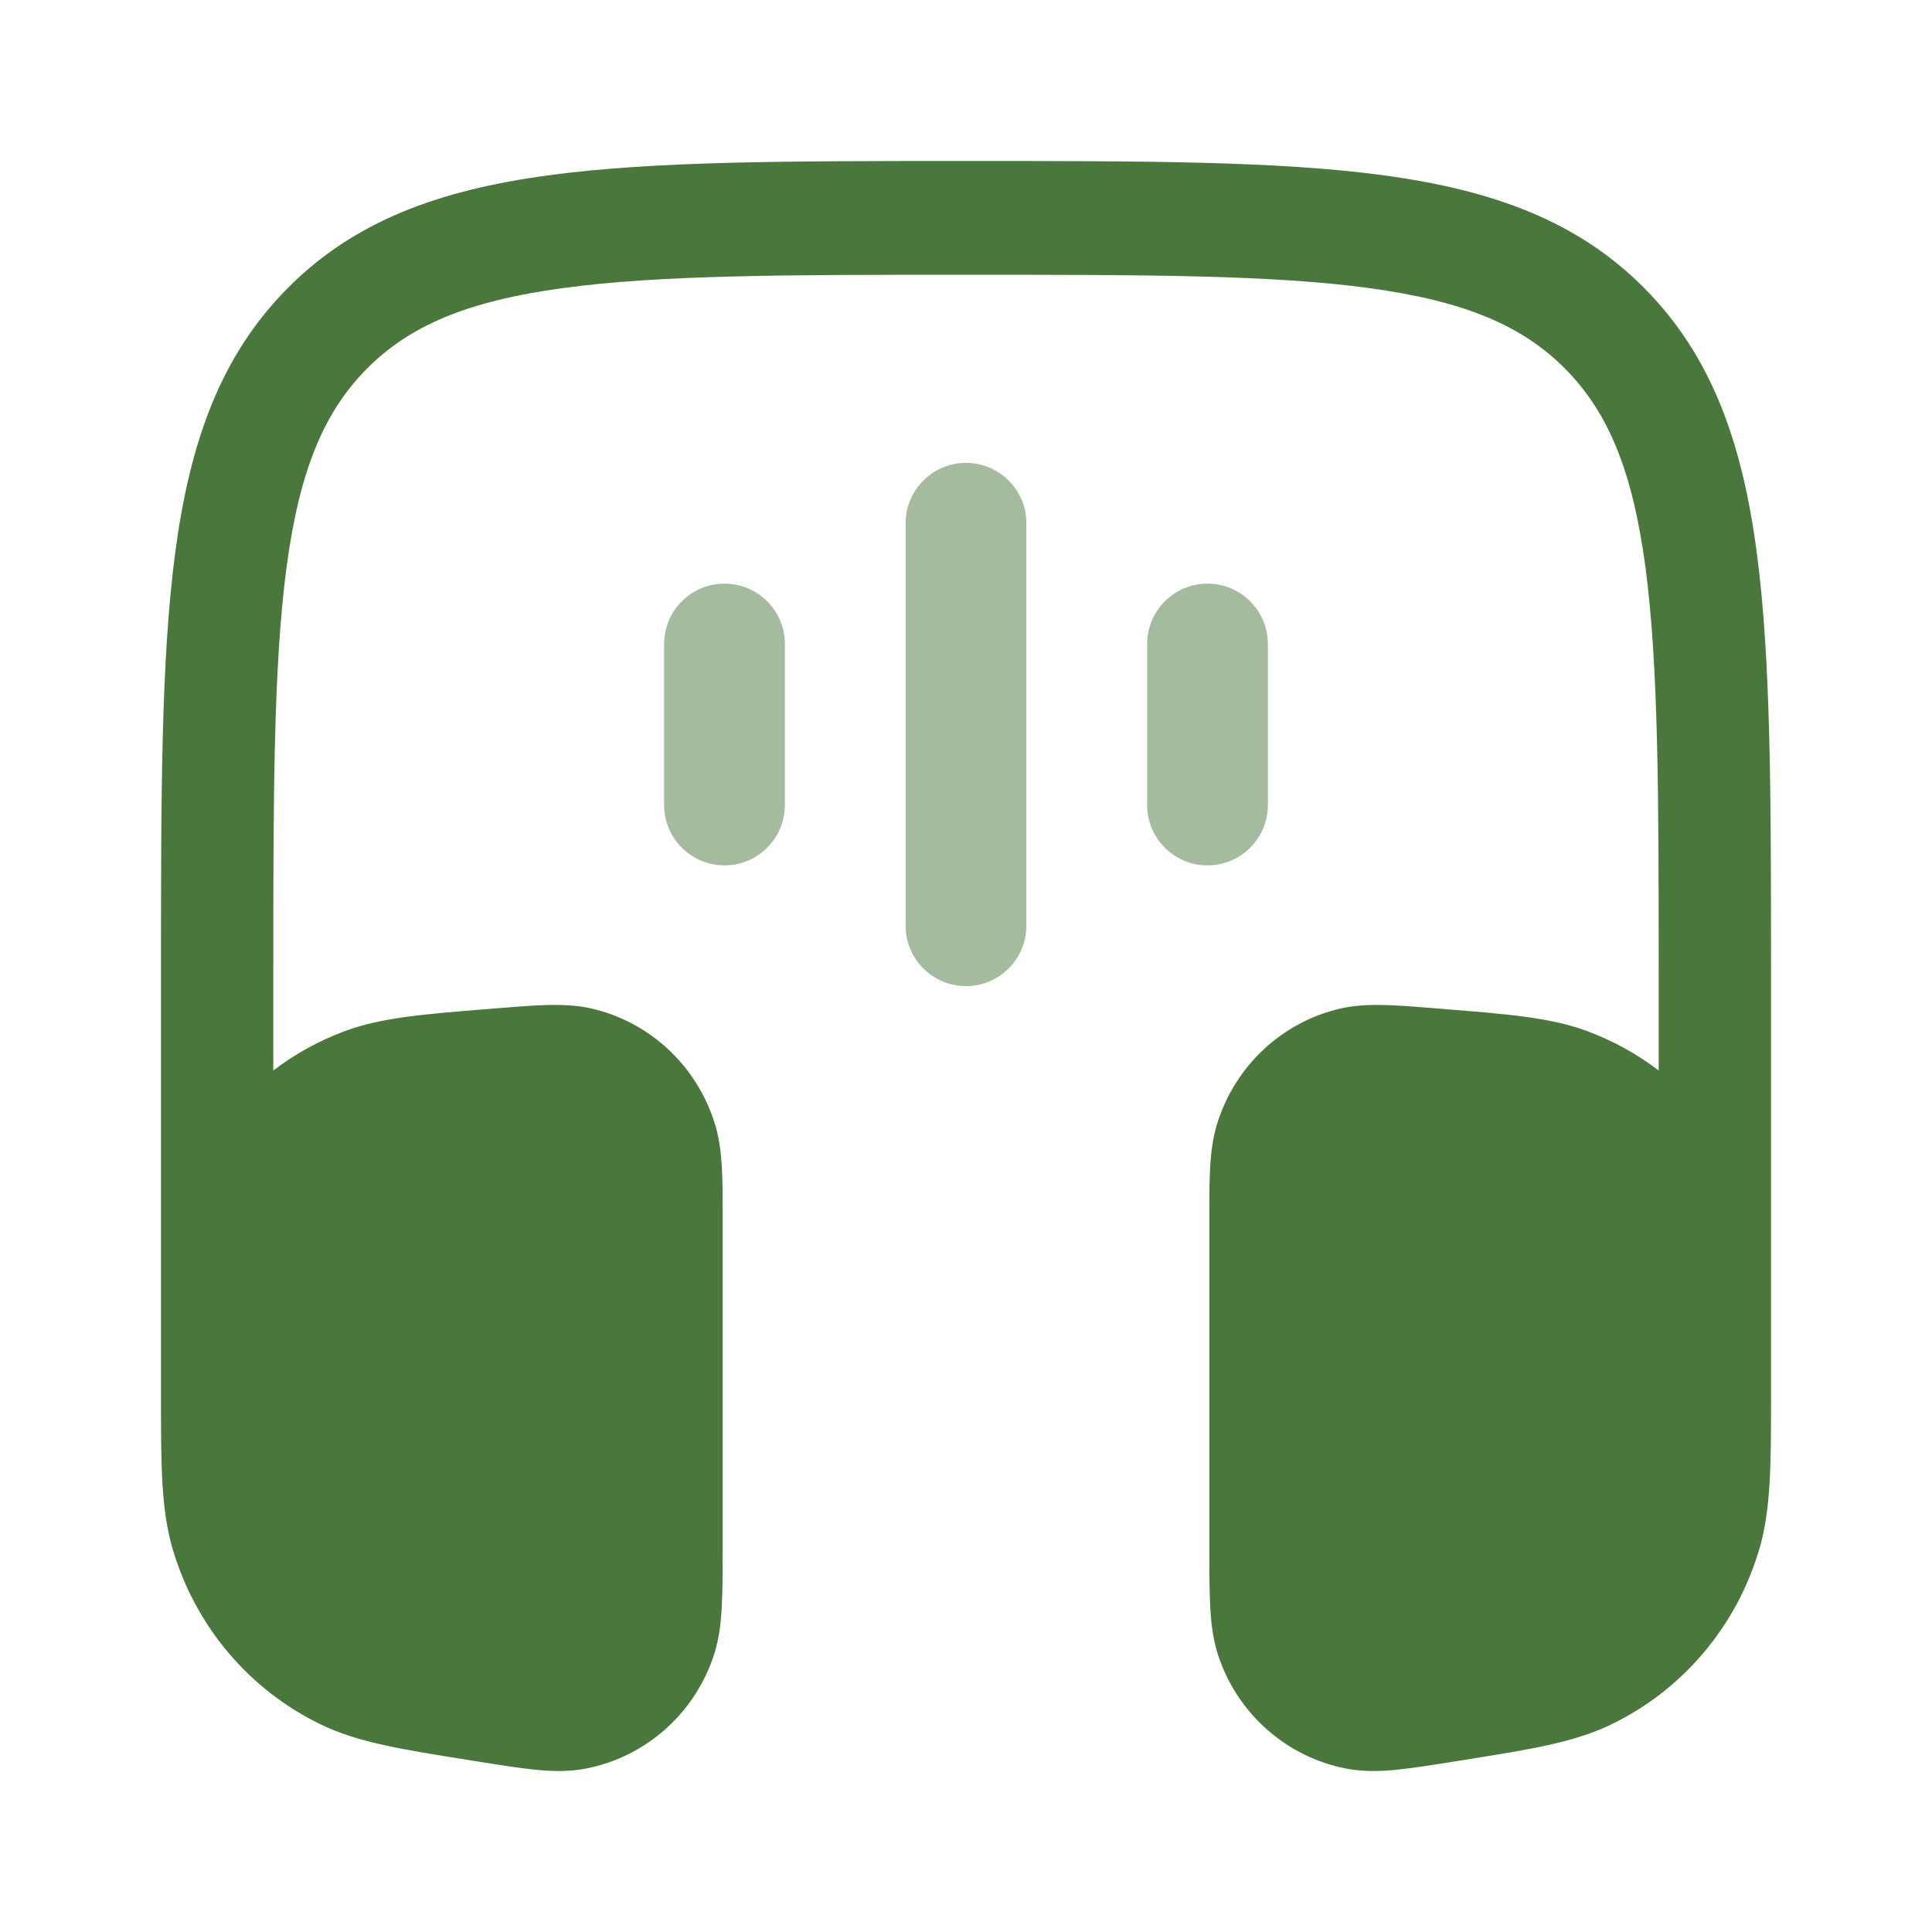
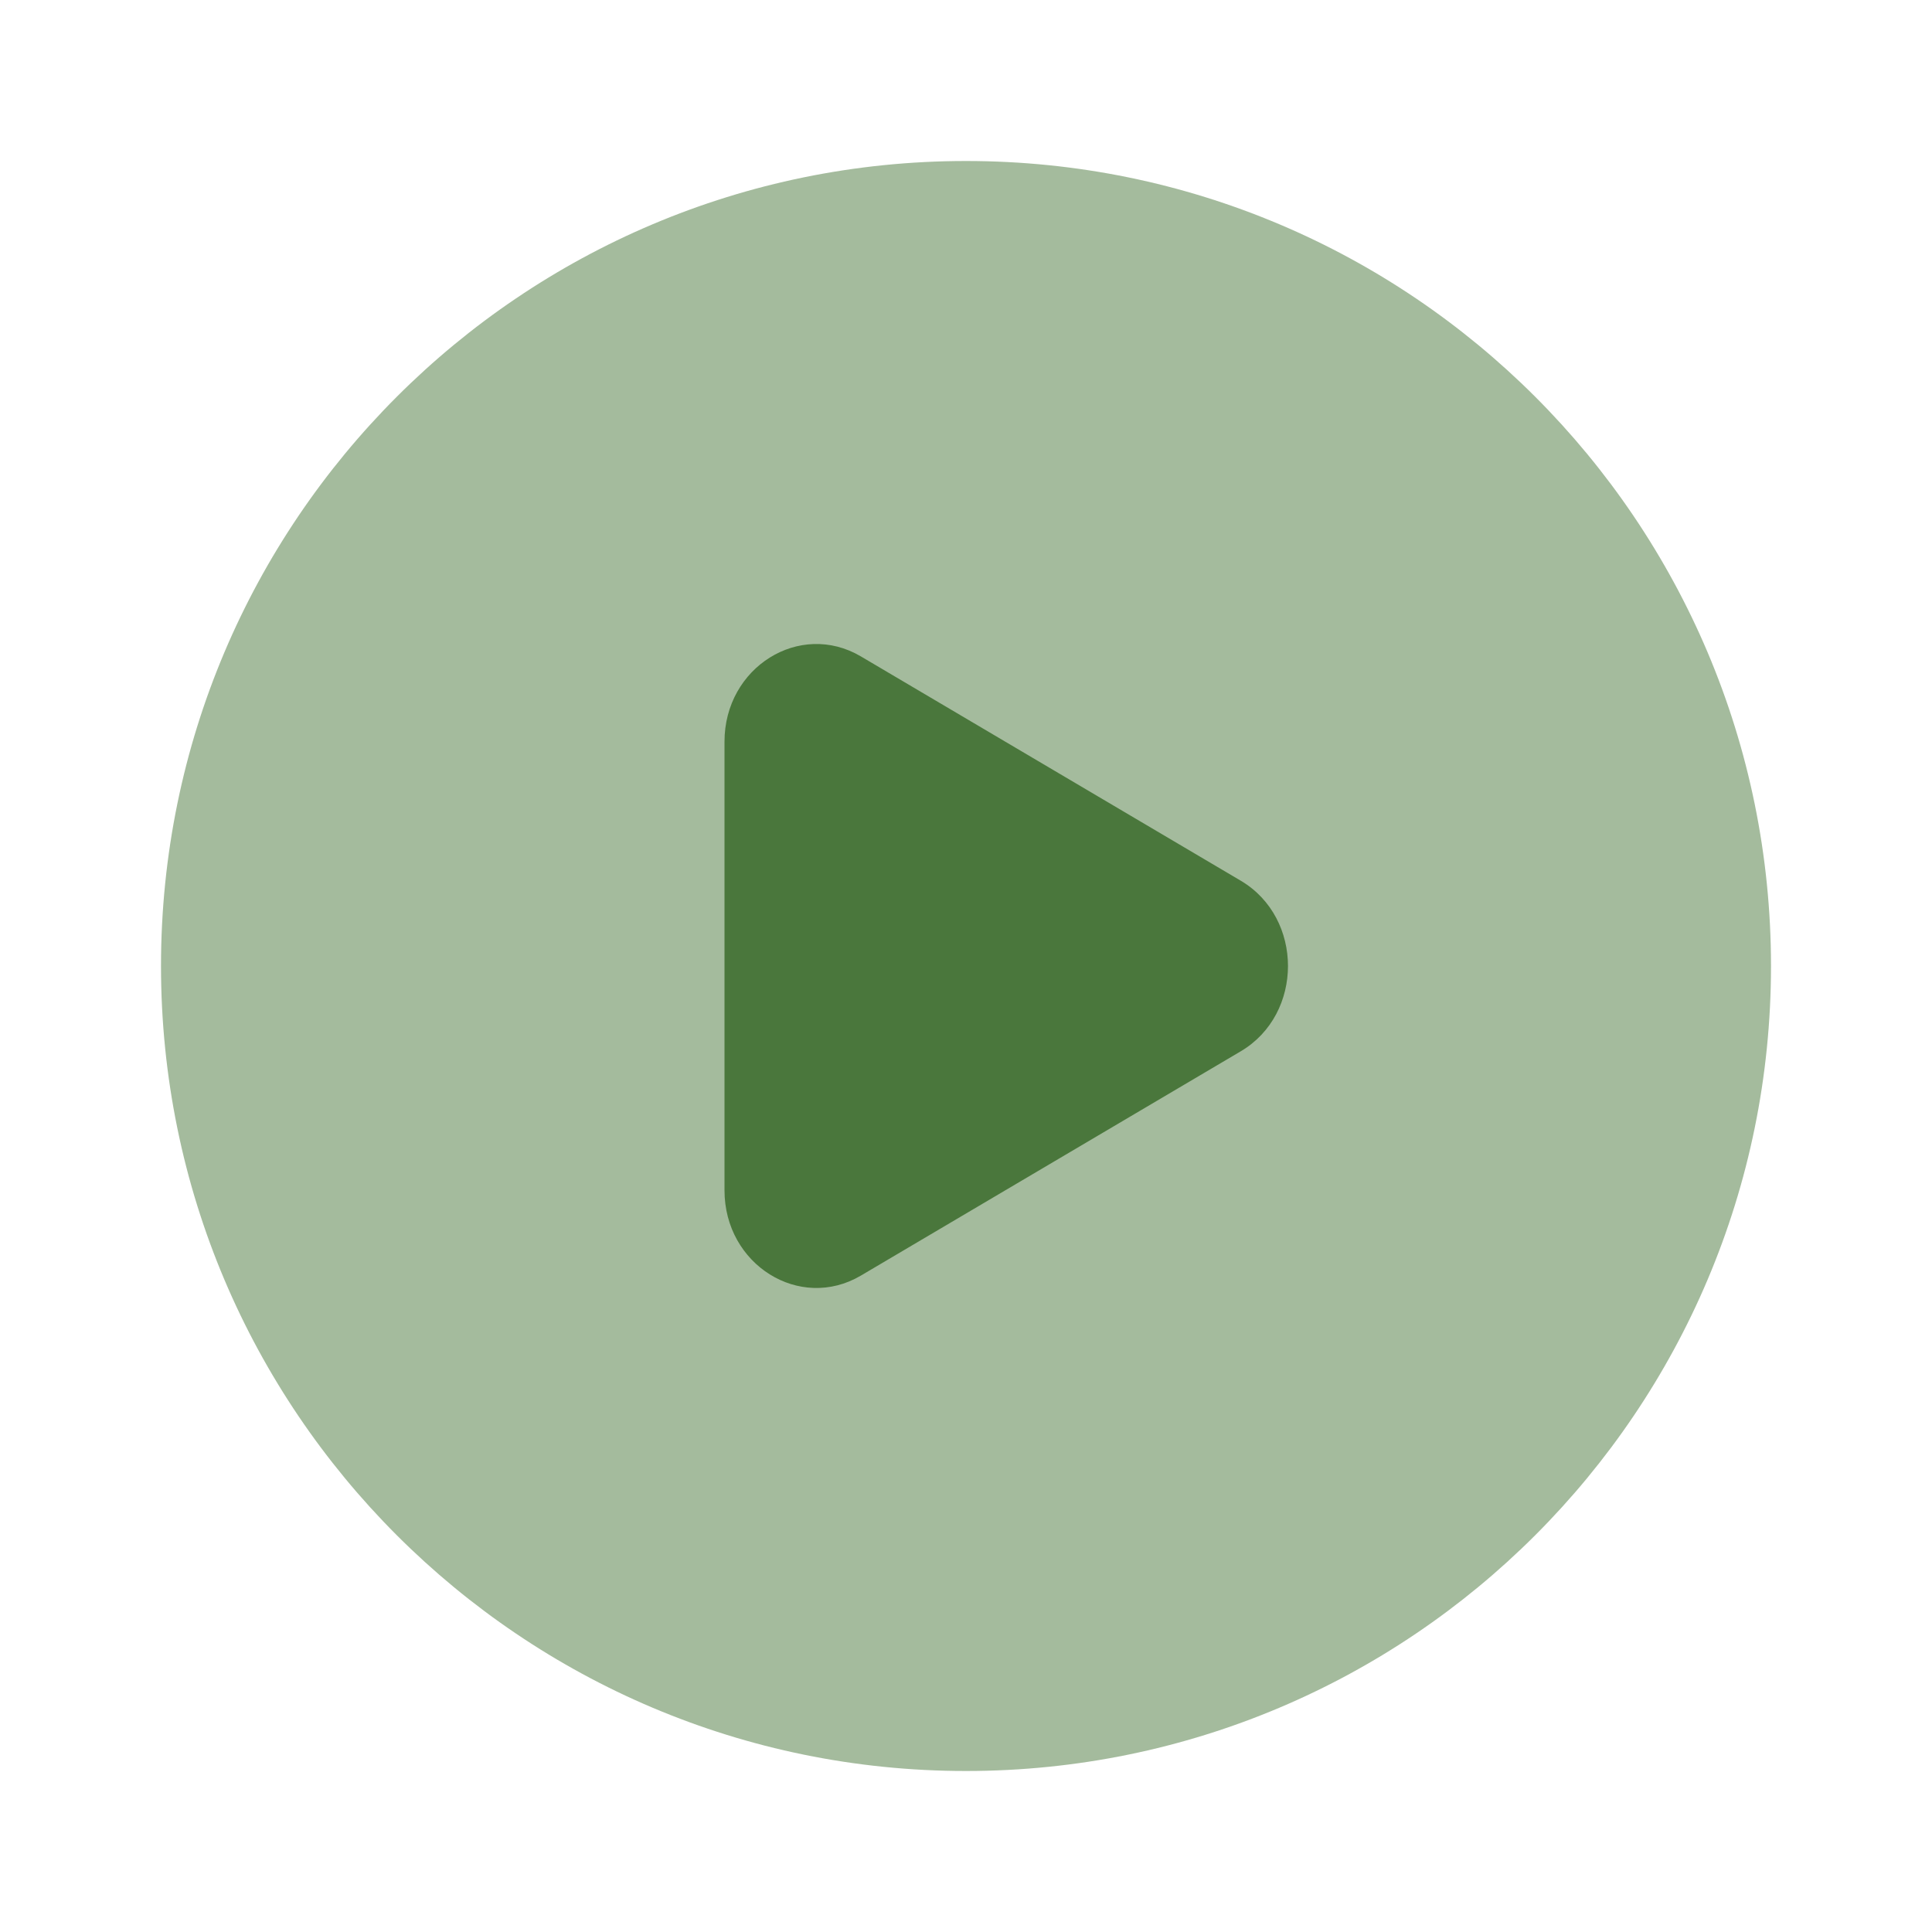
<svg xmlns="http://www.w3.org/2000/svg" width="800px" height="800px" viewBox="0 0 24 24" fill="none">
  <g id="SVGRepo_bgCarrier" stroke-width="0" />
  <g id="SVGRepo_tracerCarrier" stroke-linecap="round" stroke-linejoin="round" />
  <g id="SVGRepo_iconCarrier">
-     <path d="M12.053 2C14.201 2 15.883 2 17.197 2.179C18.541 2.362 19.601 2.743 20.433 3.586C21.266 4.429 21.643 5.502 21.823 6.863C22 8.192 22 9.896 22 12.07L22 17.367C22 18.184 22 18.745 21.857 19.236C21.576 20.198 20.905 20.994 20.01 21.424C19.553 21.645 19.006 21.732 18.209 21.859L18.079 21.88C17.796 21.925 17.553 21.964 17.352 21.984C17.143 22.005 16.93 22.011 16.712 21.968C15.994 21.825 15.402 21.313 15.151 20.617C15.074 20.406 15.047 20.192 15.035 19.979C15.023 19.775 15.023 19.527 15.023 19.236L15.023 15.064C15.023 14.639 15.022 14.273 15.12 13.959C15.342 13.242 15.924 12.697 16.648 12.529C16.964 12.456 17.325 12.485 17.744 12.519L17.837 12.526L17.947 12.535C18.73 12.598 19.267 12.64 19.722 12.811C20.041 12.93 20.338 13.095 20.605 13.298V12.124C20.605 9.884 20.603 8.276 20.441 7.051C20.281 5.847 19.977 5.121 19.447 4.585C18.917 4.048 18.2 3.741 17.011 3.579C15.801 3.414 14.212 3.413 12 3.413C9.788 3.413 8.199 3.414 6.989 3.579C5.8 3.741 5.083 4.048 4.553 4.585C4.023 5.121 3.719 5.847 3.559 7.051C3.397 8.276 3.395 9.884 3.395 12.124V13.298C3.662 13.095 3.958 12.93 4.278 12.811C4.734 12.64 5.27 12.598 6.053 12.535L6.163 12.526L6.256 12.519C6.675 12.485 7.036 12.456 7.352 12.529C8.076 12.697 8.658 13.242 8.88 13.959C8.978 14.273 8.977 14.639 8.977 15.064L8.977 19.236C8.977 19.527 8.977 19.775 8.965 19.979C8.953 20.192 8.926 20.406 8.849 20.617C8.598 21.313 8.006 21.825 7.288 21.968C7.07 22.011 6.857 22.005 6.648 21.984C6.447 21.964 6.205 21.925 5.921 21.88L5.791 21.859C4.994 21.732 4.447 21.645 3.99 21.424C3.095 20.994 2.424 20.198 2.143 19.236C2 18.745 2 18.184 2 17.367L2 12.07C2 9.896 2 8.192 2.177 6.863C2.357 5.502 2.734 4.429 3.567 3.586C4.399 2.743 5.46 2.362 6.803 2.179C8.116 2 9.799 2 11.947 2H12.053Z" fill="#4a773c" />
-     <g opacity="0.5">
-       <path fill-rule="evenodd" clip-rule="evenodd" d="M12 5.75C12.414 5.75 12.75 6.086 12.75 6.5V11.5C12.75 11.914 12.414 12.25 12 12.25C11.586 12.25 11.25 11.914 11.25 11.5V6.5C11.25 6.086 11.586 5.75 12 5.75Z" fill="#4a773c" />
-       <path fill-rule="evenodd" clip-rule="evenodd" d="M15 7.25C15.414 7.25 15.75 7.586 15.75 8L15.75 10C15.75 10.414 15.414 10.75 15 10.75C14.586 10.75 14.25 10.414 14.25 10L14.25 8C14.25 7.586 14.586 7.25 15 7.25Z" fill="#4a773c" />
-       <path fill-rule="evenodd" clip-rule="evenodd" d="M9 7.25C9.414 7.25 9.75 7.586 9.75 8V10C9.75 10.414 9.414 10.75 9 10.75C8.586 10.75 8.25 10.414 8.25 10V8C8.25 7.586 8.586 7.25 9 7.25Z" fill="#4a773c" />
-     </g>
+     <path opacity="0.5" fill-rule="evenodd" clip-rule="evenodd" d="M12 22C17.523 22 22 17.523 22 12C22 6.477 17.523 2 12 2C6.477 2 2 6.477 2 12C2 17.523 6.477 22 12 22Z" fill="#4a773c" />
+     <path d="M15.414 13.059L10.694 15.846C9.934 16.294 9 15.71 9 14.787V9.213C9 8.289 9.934 7.706 10.694 8.154L15.414 10.941C16.195 11.403 16.195 12.597 15.414 13.059Z" fill="#4a773c" />
  </g>
</svg>
